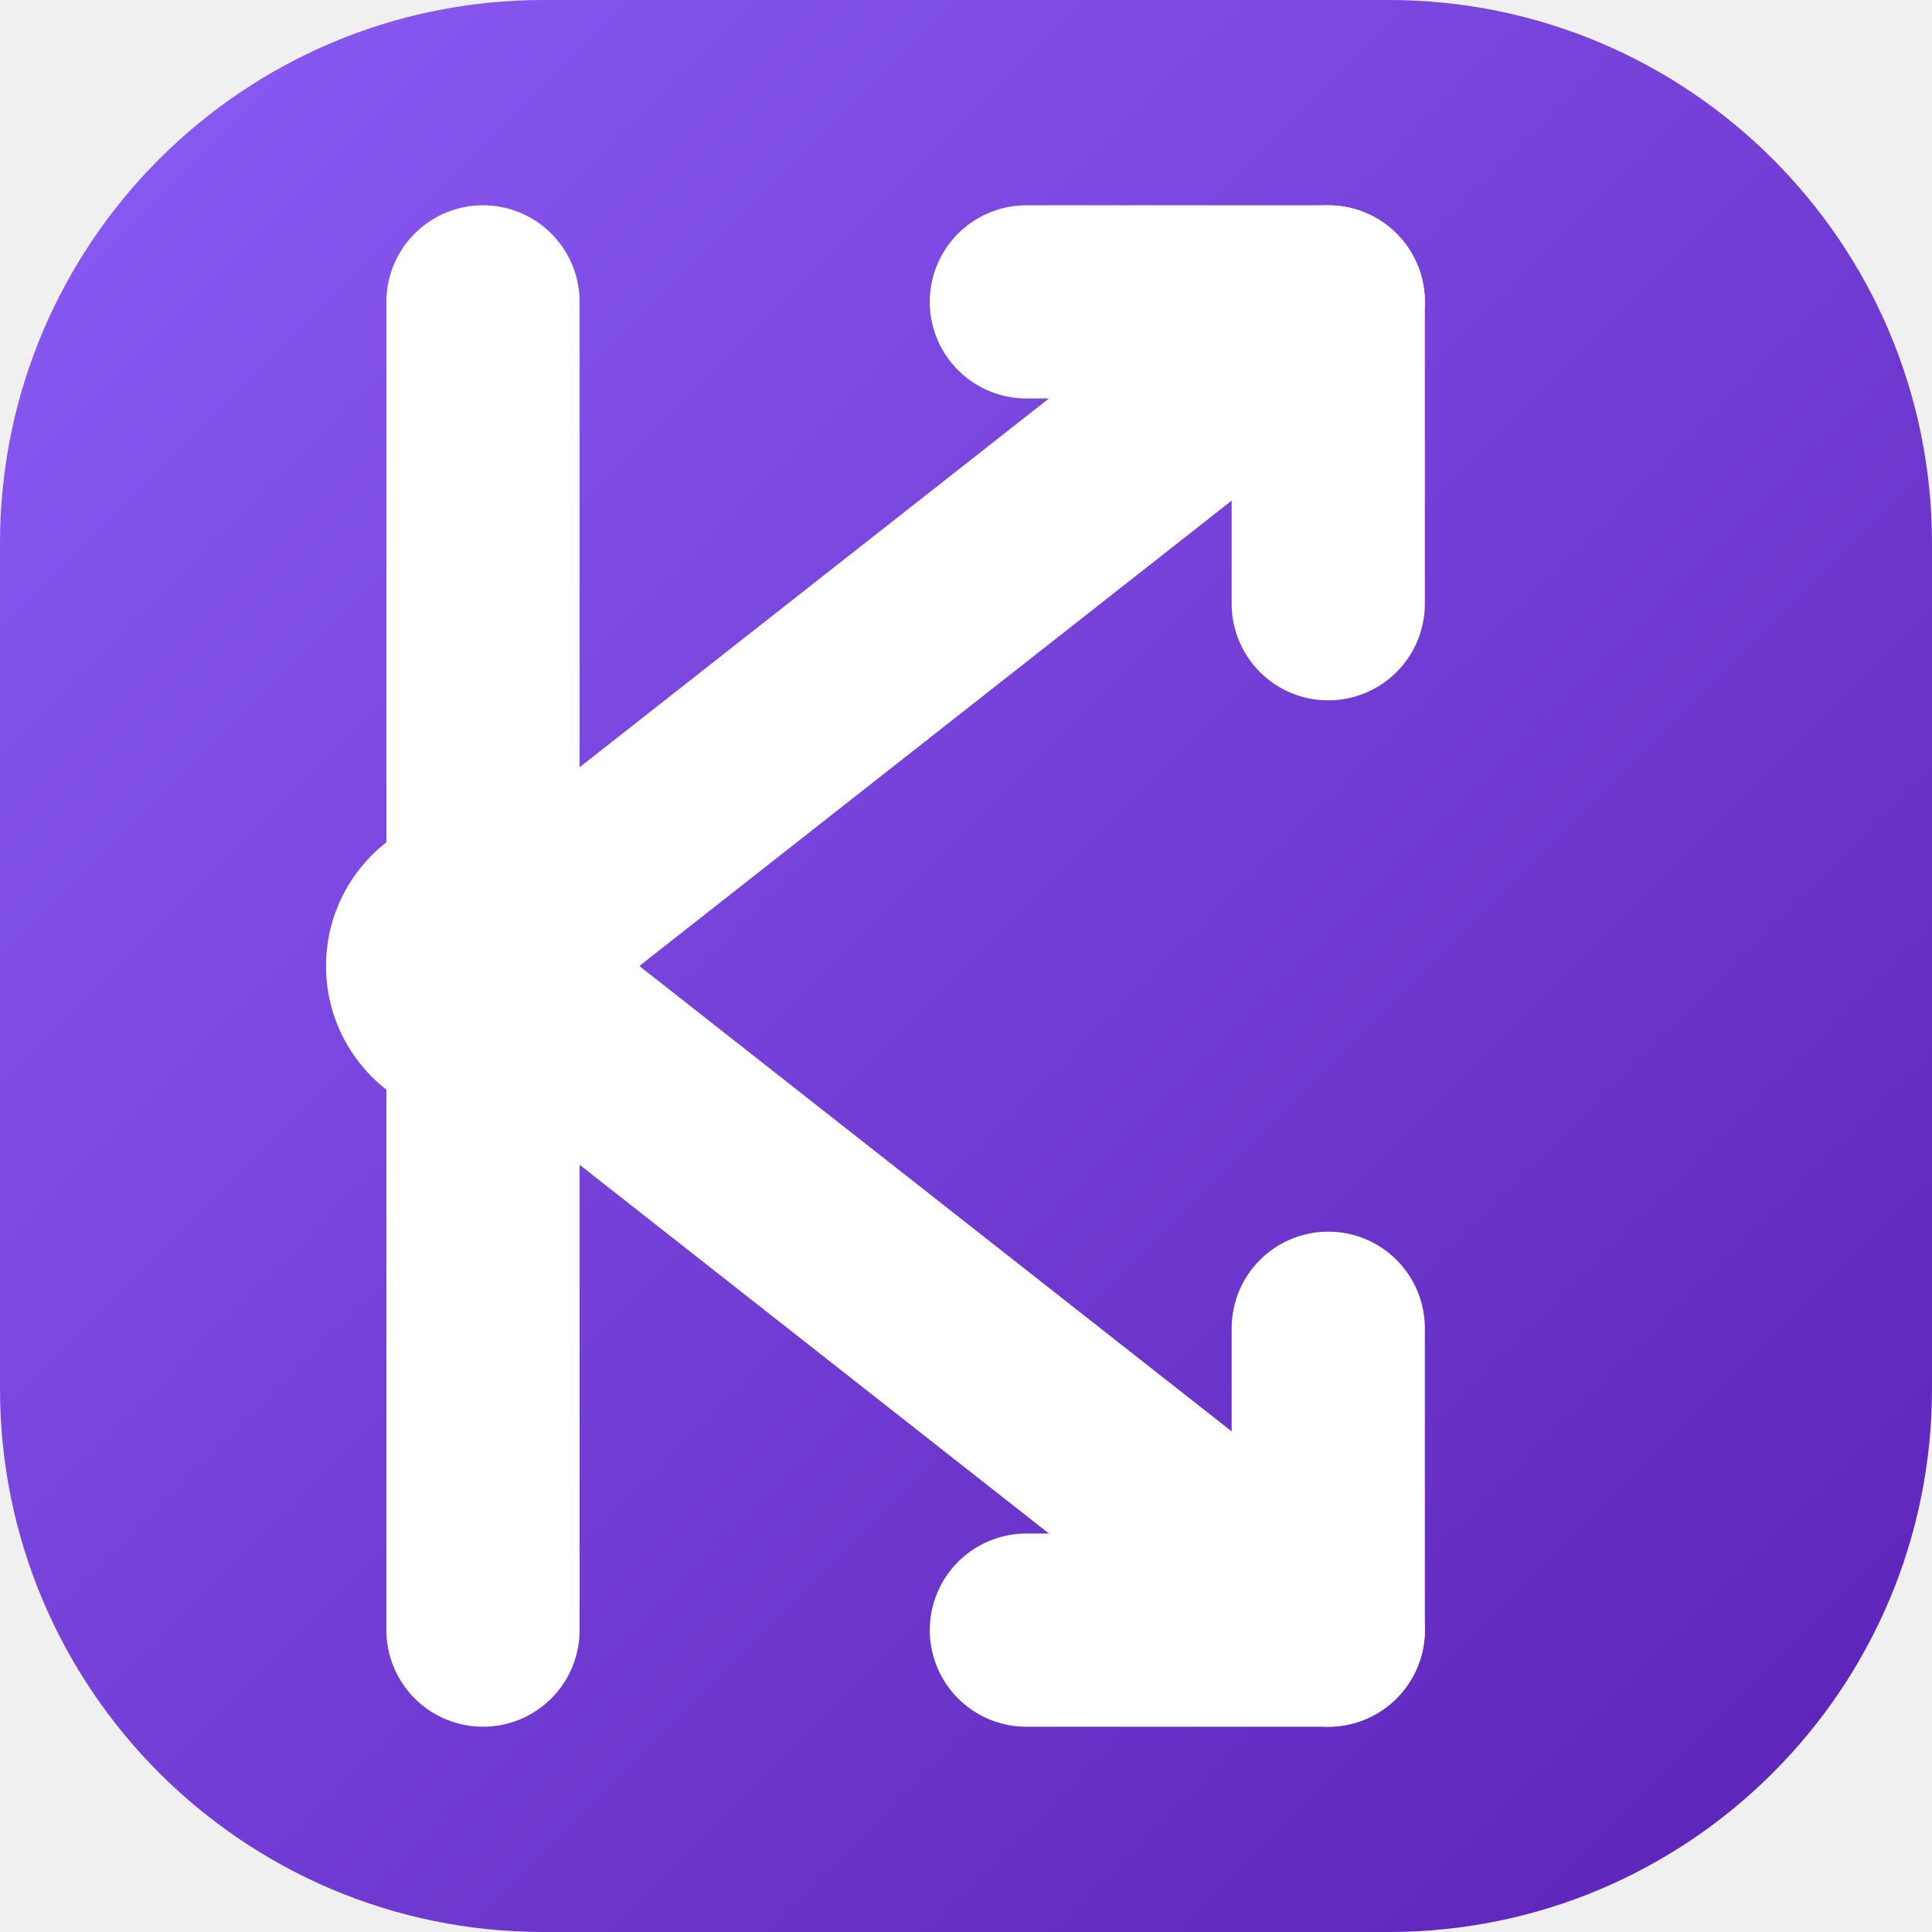
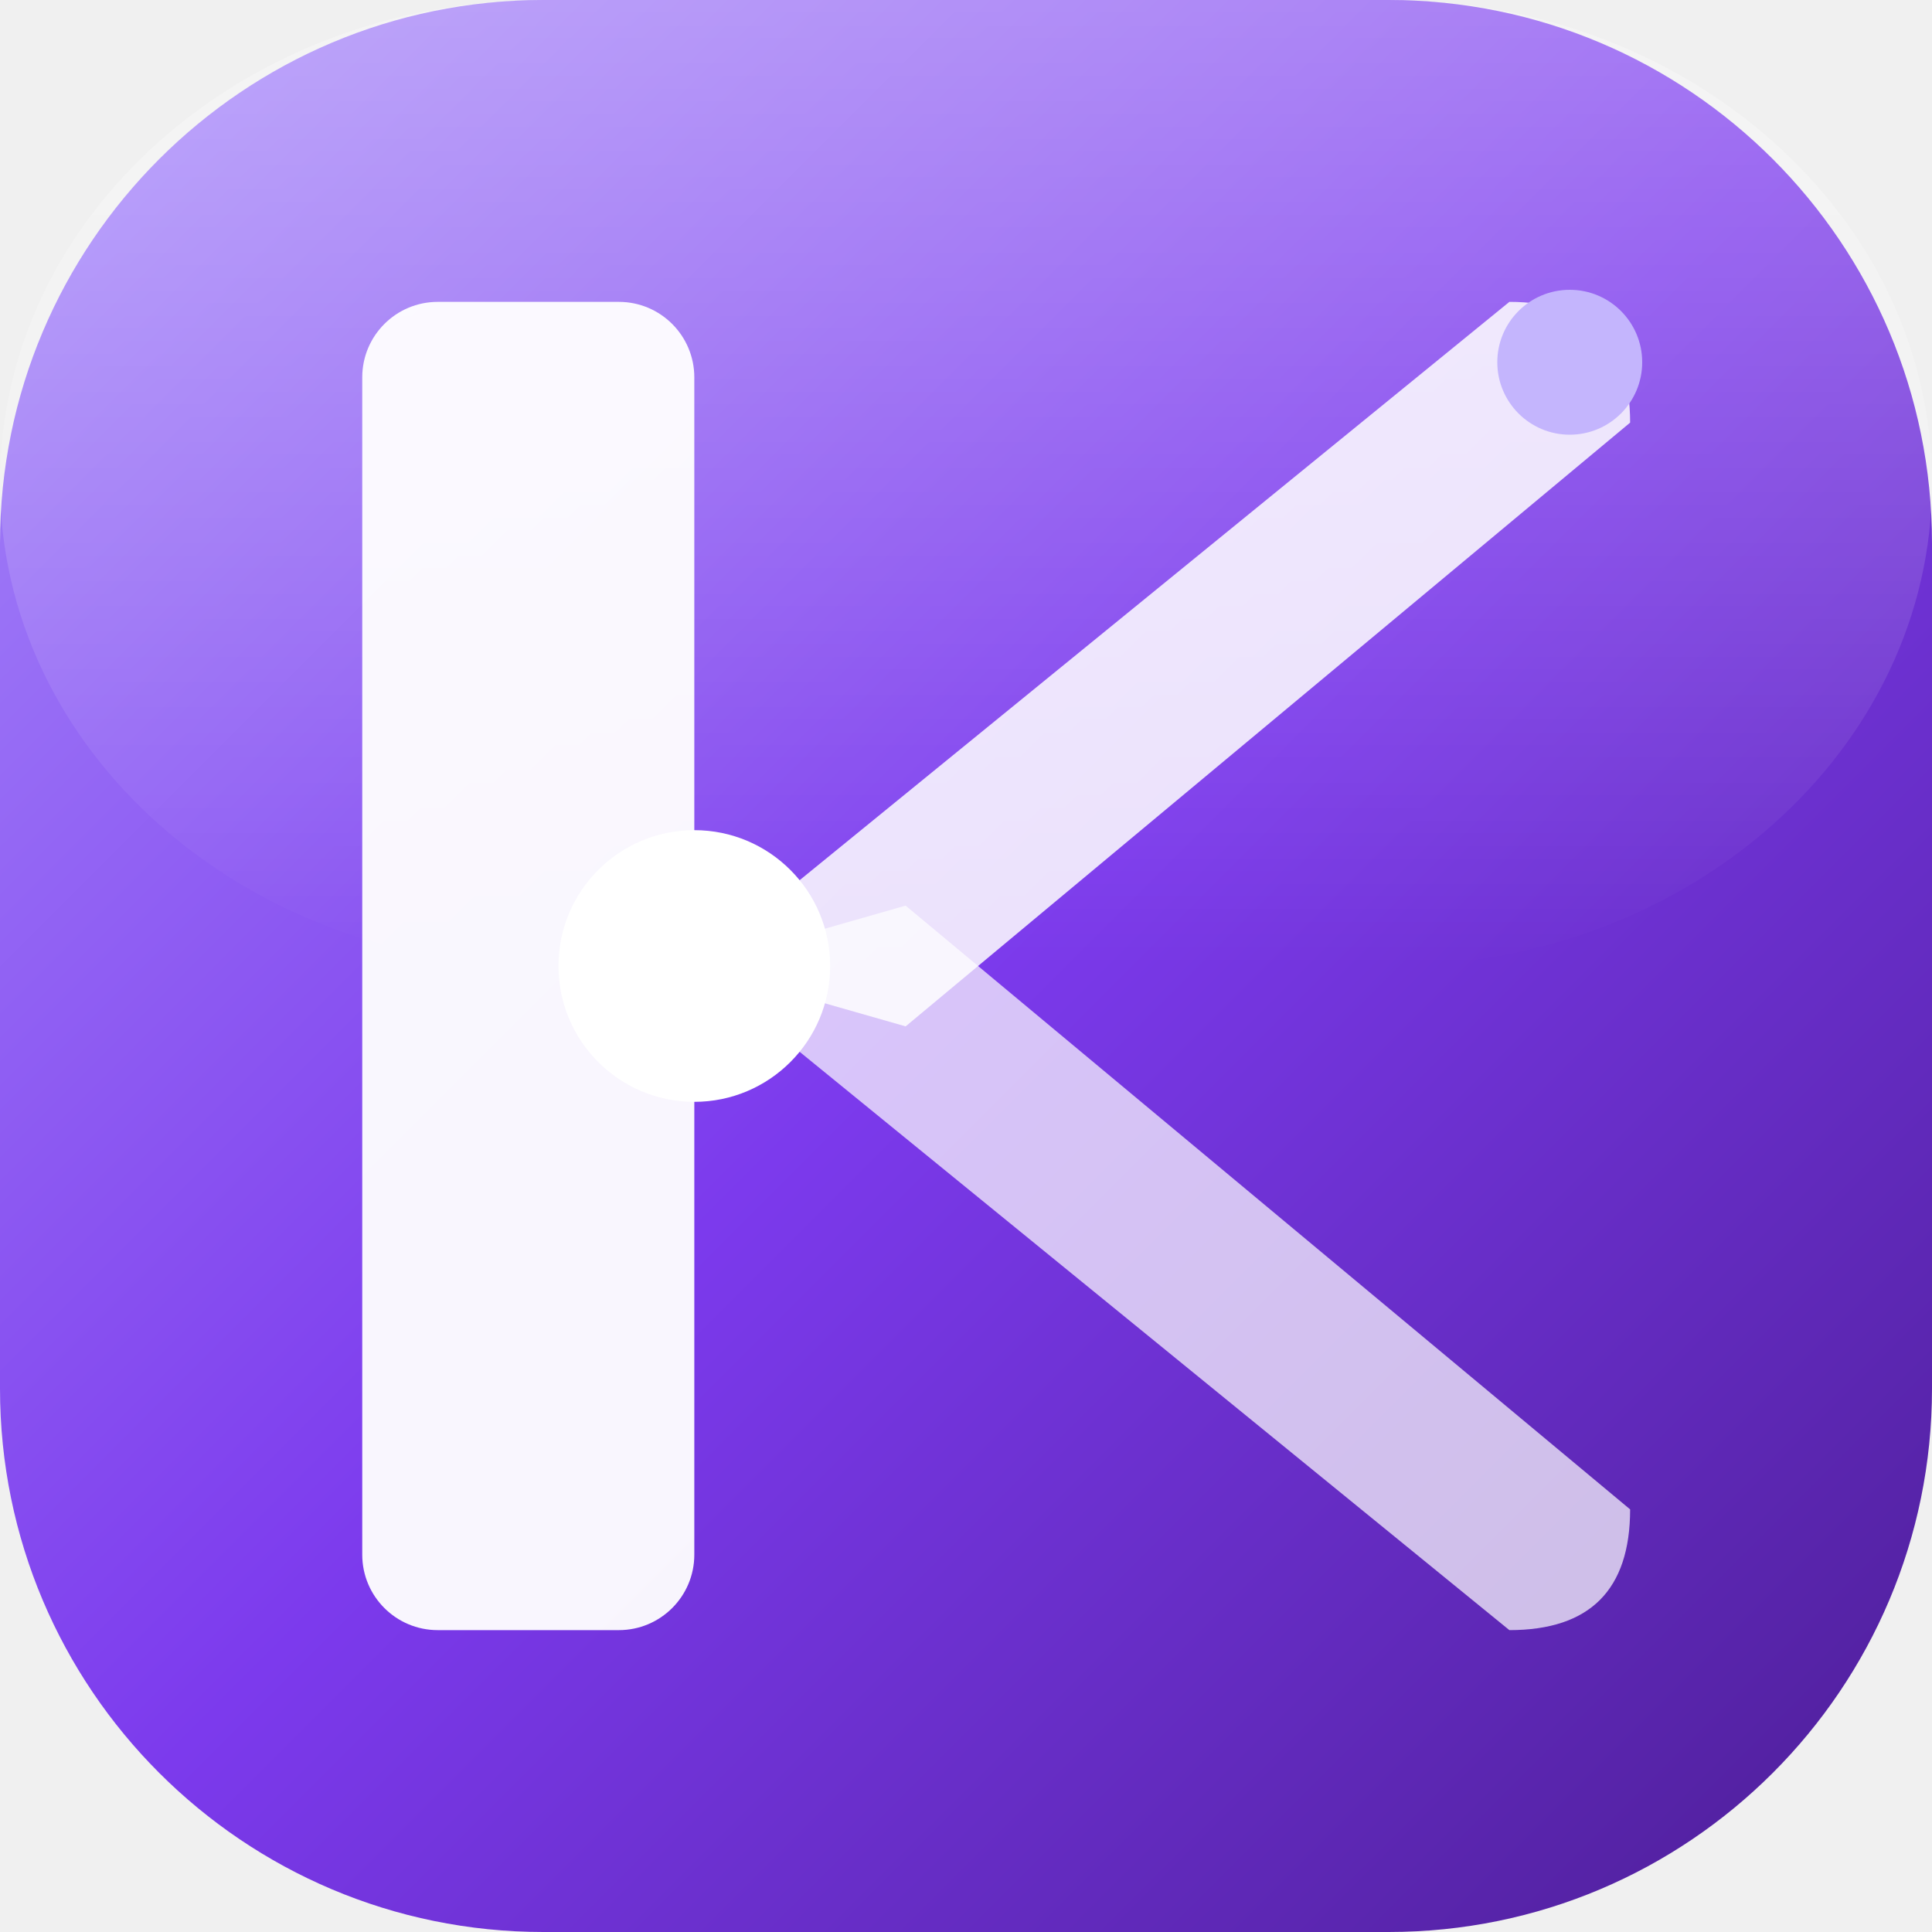
- <svg xmlns="http://www.w3.org/2000/svg" viewBox="0 0 32 32">
+ <svg xmlns="http://www.w3.org/2000/svg" viewBox="0 0 64 64">
  <defs>
-     <linearGradient id="bg" x1="0" y1="0" x2="32" y2="32" gradientUnits="userSpaceOnUse">
-       <stop offset="0" stop-color="#8B5CF6" />
-       <stop offset="1" stop-color="#5B21B6" />
+     <linearGradient id="bg" x1="0" y1="0" x2="64" y2="64" gradientUnits="userSpaceOnUse">
+       <stop offset="0" stop-color="#A78BFA" />
+       <stop offset="0.5" stop-color="#7C3AED" />
+       <stop offset="1" stop-color="#4C1D95" />
+     </linearGradient>
+     <linearGradient id="shine" x1="0" y1="0" x2="0" y2="32" gradientUnits="userSpaceOnUse">
+       <stop offset="0" stop-color="#fff" stop-opacity="0.3" />
+       <stop offset="1" stop-color="#fff" stop-opacity="0" />
    </linearGradient>
  </defs>
-   <rect width="32" height="32" rx="9" fill="url(#bg)" />
-   <g fill="none" stroke="white" stroke-width="3.2" stroke-linecap="round" stroke-linejoin="round" transform="translate(0,0)">
-     <path d="M8 5 V27" />
-     <path d="M8 16 L22 5" />
-     <path d="M17 5 H22 V10" />
-     <path d="M8 16 L22 27" />
-     <path d="M17 27 H22 V22" />
+   <rect width="64" height="64" rx="18" fill="url(#bg)" />
+   <rect width="64" height="32" rx="18" fill="url(#shine)" />
+   <g fill="#fff">
+     <rect x="12" y="10" width="11" height="44" rx="2.5" opacity="0.95" />
+     <path d="M 23 32 L 50 10 Q 54 10 54 14 L 30 34 Z" opacity="0.85" />
+     <path d="M 23 32 L 50 54 Q 54 54 54 50 L 30 30 Z" opacity="0.7" />
+     <circle cx="23" cy="32" r="4.5" />
  </g>
-   <circle cx="8" cy="16" r="2.6" fill="white" />
+   <circle cx="52" cy="12" r="2.4" fill="#C4B5FD" />
</svg>
